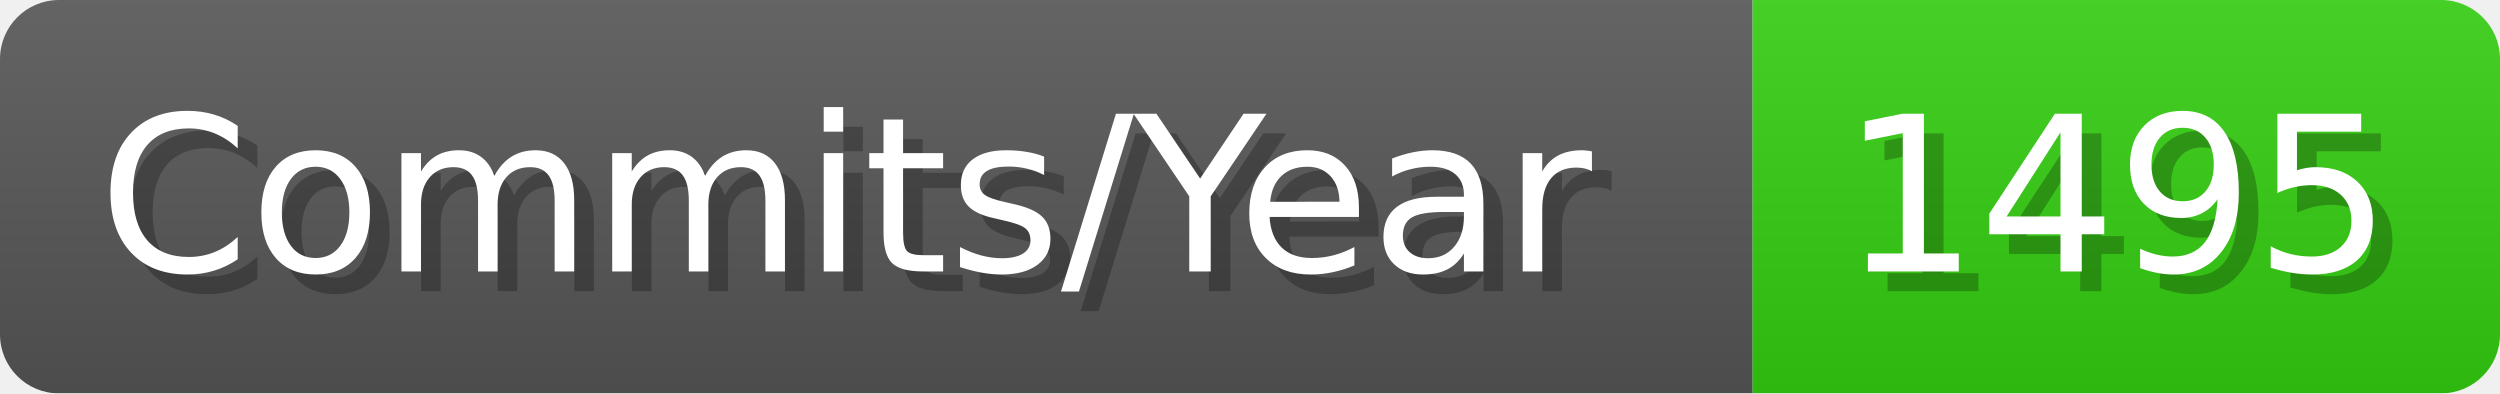
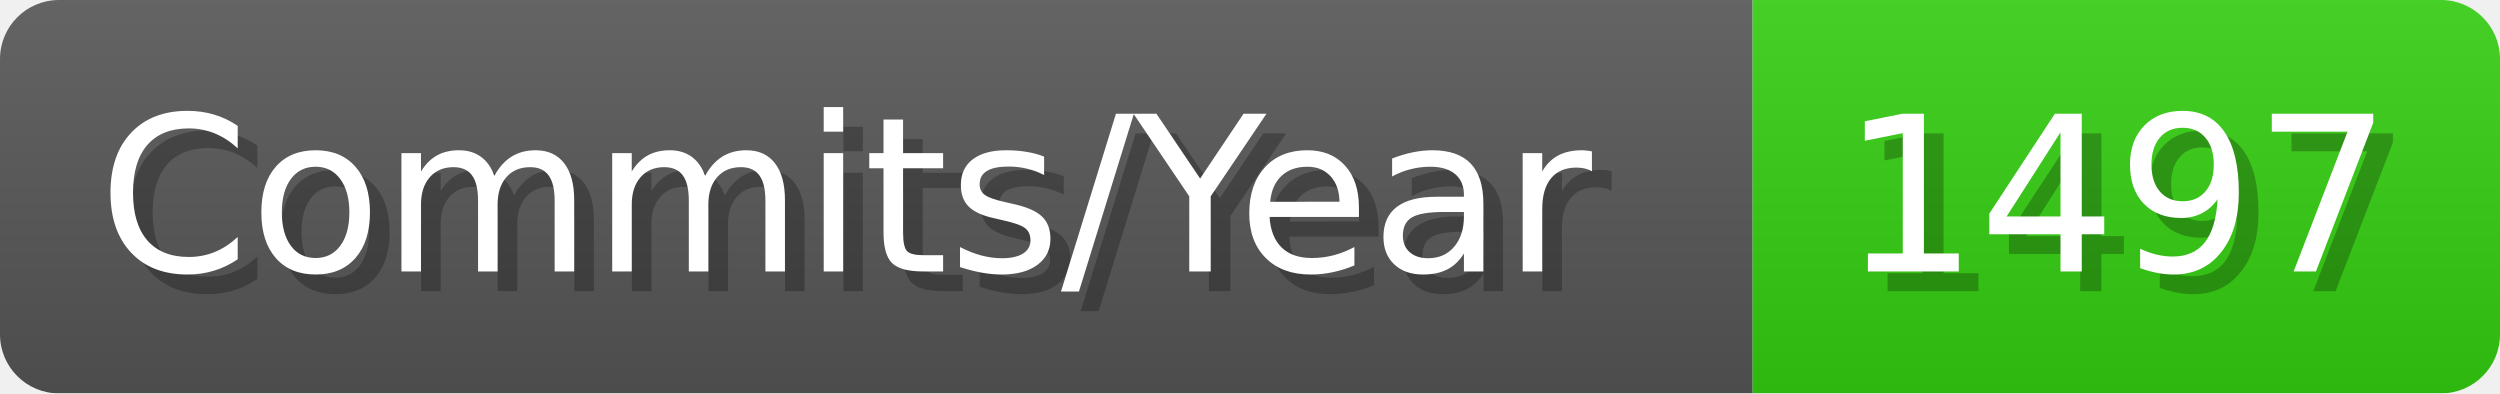
- <svg xmlns="http://www.w3.org/2000/svg" width="127.1" height="20" viewBox="0 0 1271 200" role="img" aria-label="Commits/Year: 1495">
+ <svg xmlns="http://www.w3.org/2000/svg" width="127.1" height="20" viewBox="0 0 1271 200" role="img" aria-label="Commits/Year: 1497">
  <linearGradient id="aUPdi" x2="0" y2="100%">
    <stop offset="0" stop-opacity=".1" stop-color="#EEE" />
    <stop offset="1" stop-opacity=".1" />
  </linearGradient>
  <mask id="WfAiQ">
    <rect width="1271" height="200" rx="30" fill="#FFF" />
  </mask>
  <g mask="url(#WfAiQ)">
    <rect width="891" height="200" fill="#555" />
    <rect width="380" height="200" fill="#3C1" x="891" />
    <rect width="1271" height="200" fill="url(#aUPdi)" />
  </g>
  <g aria-hidden="true" fill="#fff" text-anchor="start" font-family="Verdana,DejaVu Sans,sans-serif" font-size="110">
    <text x="60" y="148" textLength="791" fill="#000" opacity="0.25">Commits/Year</text>
    <text x="50" y="138" textLength="791">Commits/Year</text>
-     <text x="946" y="148" textLength="280" fill="#000" opacity="0.25">1495</text>
-     <text x="936" y="138" textLength="280">1495</text>
+     <text x="946" y="148" textLength="280" fill="#000" opacity="0.25">1497</text>
+     <text x="936" y="138" textLength="280">1497</text>
  </g>
</svg>
